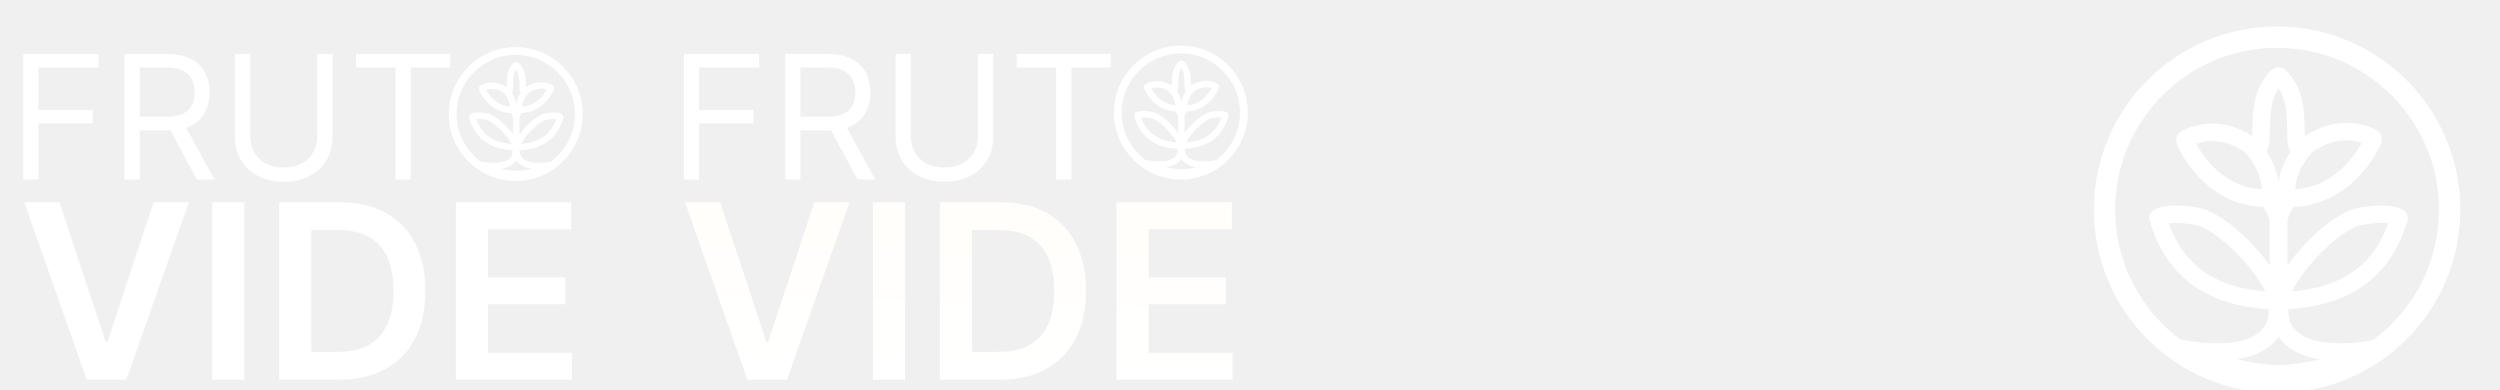
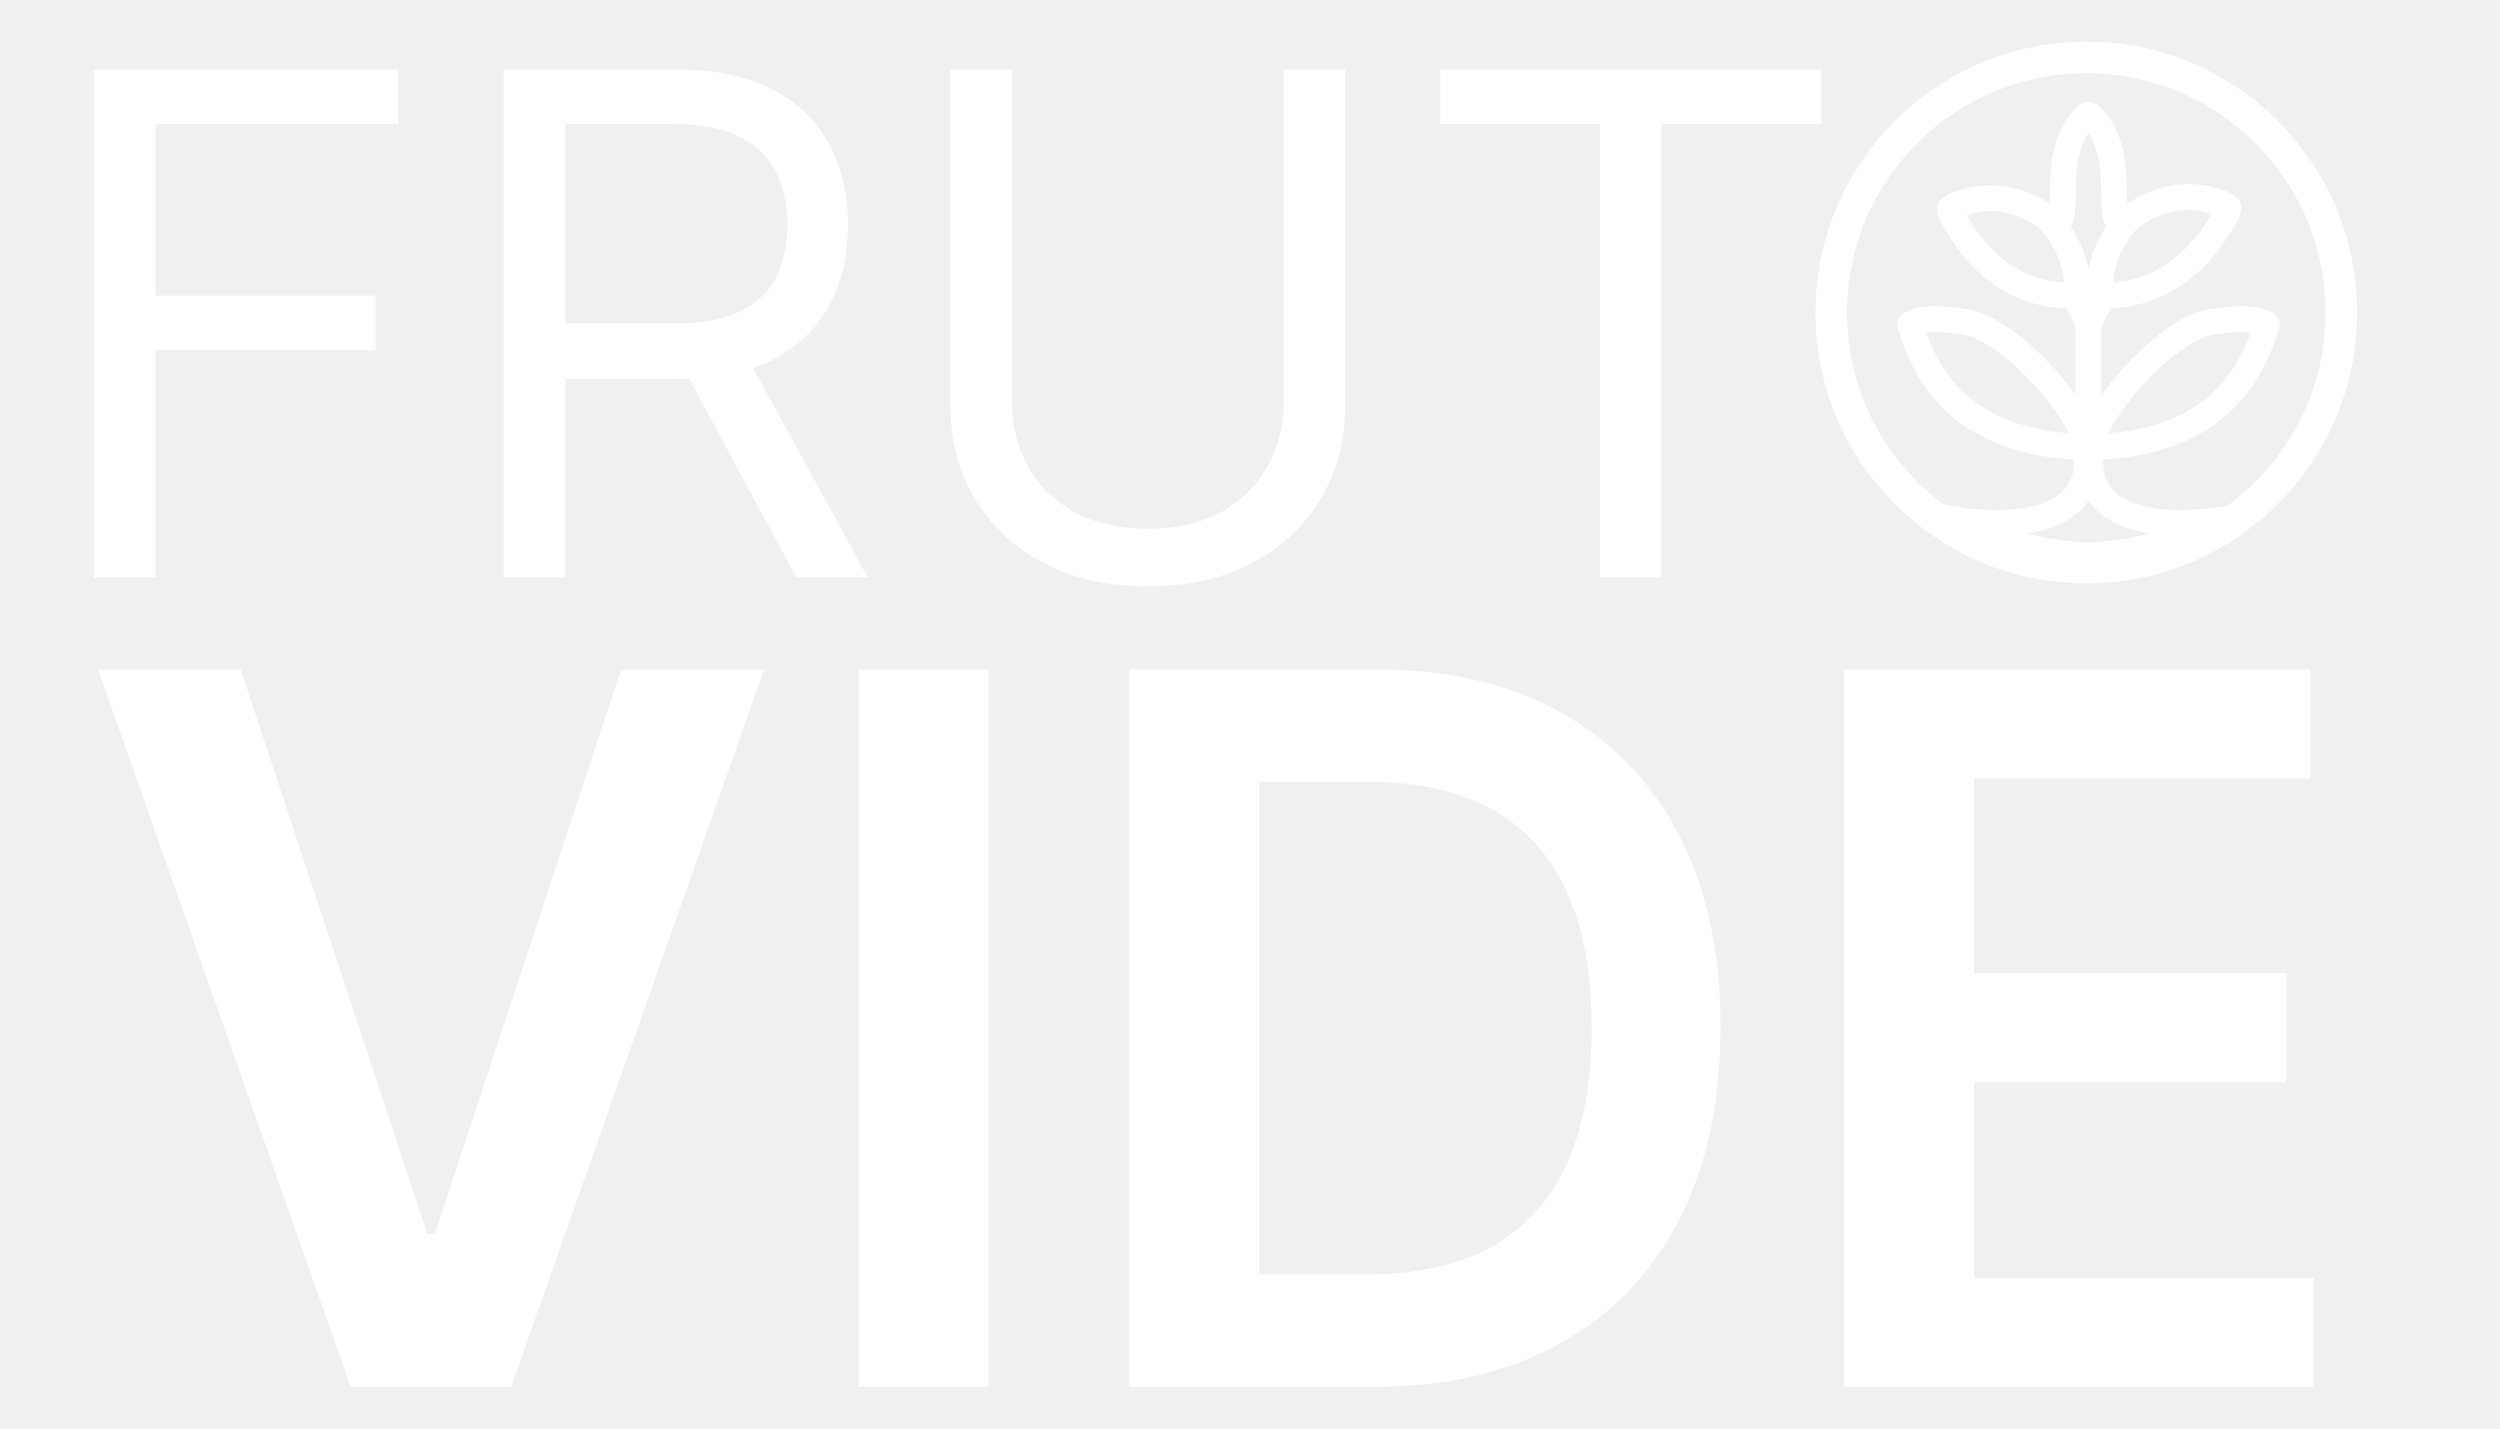
- <svg xmlns="http://www.w3.org/2000/svg" width="1699" height="265" viewBox="0 0 1699 265" fill="none">
-   <rect width="1699" height="265" fill="none" />
-   <circle cx="1547.5" cy="142.5" r="117.254" stroke="#FFFFFF" stroke-width="14.492" />
-   <path d="M1548.35 204.338L1548.6 202.501L1547.1 217.889C1538.82 249.269 1482.14 236.734 1482.14 236.734C1482.14 236.734 1507.44 247.87 1525.03 251.314C1535.72 253.407 1546.48 254.273 1552.87 254.484M1548.35 204.338C1494.55 203.704 1474.61 175.583 1466.71 148.64C1466.34 148.429 1466.11 147.816 1468.22 147.055C1470.85 146.104 1476.87 144.203 1493.05 147.055C1509.22 149.908 1540.55 179.718 1548.82 204.442M1548.35 204.338L1548.82 204.442M1548.82 204.442L1548.35 173.592L1548.36 146.714C1548.36 143.861 1548.36 148.671 1546.85 144.55C1545.39 140.538 1545.35 140.791 1544.22 139.206L1542.96 135.303L1541.83 134.669M1541.83 134.669C1527.62 135.089 1503.12 130.799 1485.35 97.148M1541.83 134.669C1544.05 131.922 1544.74 115.397 1529.79 99.168M1485.35 97.148C1485.28 97.03 1485.17 96.417 1485.06 95.861M1485.35 97.148C1485.16 96.984 1484.99 96.478 1485.06 95.861M1485.06 95.861C1484.97 95.424 1484.89 95.023 1484.84 94.929M1485.06 95.861C1485.16 94.891 1485.83 93.647 1487.85 93.027C1508.17 85.103 1523.29 94.453 1529.79 99.168M1529.79 99.168C1544.22 109.628 1527.81 70.058 1547.75 51.991C1547.75 51.991 1547.94 51.751 1548.13 51.674C1548.38 51.569 1548.6 51.569 1548.85 51.674C1549.04 51.751 1549.23 51.991 1549.23 51.991C1569.17 70.058 1552.76 109.628 1567.18 99.168M1548.61 204.338L1548.37 202.501L1549.88 217.889C1558.15 249.269 1614.83 236.734 1614.83 236.734C1614.83 236.734 1589.54 247.87 1571.94 251.314C1561.26 253.407 1550.5 254.273 1544.1 254.484M1548.61 204.338C1602.41 203.704 1622.34 175.583 1630.24 148.64C1630.62 148.429 1630.85 147.816 1628.74 147.055C1626.11 146.104 1620.09 144.203 1603.91 147.055C1587.73 149.908 1556.61 179.718 1548.33 204.442M1548.61 204.338L1548.33 204.442M1548.33 204.442L1548.61 173.592L1548.62 146.714C1548.62 143.861 1548.62 148.671 1550.12 144.55C1551.59 140.538 1551.63 140.791 1552.76 139.206L1554.02 135.303L1555.14 134.669M1555.14 134.669C1569.35 135.089 1594.51 130.14 1612.29 96.489M1555.14 134.669C1552.93 131.922 1552.24 115.397 1567.18 99.168M1612.29 96.489C1612.35 96.371 1612.47 95.758 1612.58 95.203M1612.29 96.489C1612.48 96.325 1612.64 95.819 1612.58 95.203M1612.58 95.203C1612.66 94.765 1612.75 94.364 1612.79 94.27M1612.58 95.203C1612.48 94.233 1611.81 92.989 1609.78 92.368C1589.47 84.444 1573.69 94.453 1567.18 99.168" stroke="#FFFFFF" stroke-width="11.857" stroke-linecap="round" stroke-linejoin="round" />
+ <svg xmlns="http://www.w3.org/2000/svg" width="420" height="240" viewBox="0 25 420 240" fill="none">
+   <rect width="1699" height="885" fill="none" />
  <circle cx="350.5" cy="77.5" r="42.852" stroke="#FFFFFF" stroke-width="5.296" />
  <path d="M350.81 100.1L350.903 99.428L350.353 105.052C347.329 116.52 326.615 111.939 326.615 111.939C326.615 111.939 335.86 116.009 342.289 117.267C346.194 118.032 350.126 118.349 352.463 118.426M350.81 100.1C331.148 99.868 323.862 89.59 320.975 79.744C320.838 79.667 320.755 79.443 321.525 79.165C322.488 78.817 324.687 78.122 330.599 79.165C336.512 80.207 347.959 91.102 350.984 100.137M350.81 100.1L350.984 100.137M350.984 100.137L350.81 88.863L350.813 79.04C350.813 77.997 350.813 79.755 350.263 78.249C349.728 76.783 349.713 76.875 349.301 76.296L348.841 74.87L348.429 74.638M348.429 74.638C343.236 74.791 334.282 73.224 327.786 60.925M348.429 74.638C349.238 73.634 349.49 67.595 344.029 61.664M327.786 60.925C327.763 60.883 327.72 60.658 327.68 60.455M327.786 60.925C327.716 60.865 327.656 60.681 327.68 60.455M327.68 60.455C327.648 60.295 327.618 60.149 327.6 60.115M327.68 60.455C327.717 60.101 327.961 59.646 328.7 59.419C336.125 56.523 341.652 59.941 344.029 61.664M344.029 61.664C349.301 65.487 343.304 51.025 350.591 44.422C350.591 44.422 350.661 44.335 350.729 44.307C350.822 44.268 350.901 44.268 350.994 44.307C351.062 44.335 351.131 44.422 351.131 44.422C358.418 51.025 352.421 65.487 357.693 61.664M350.905 100.1L350.819 99.428L351.369 105.052C354.394 116.52 375.107 111.939 375.107 111.939C375.107 111.939 365.863 116.009 359.433 117.267C355.528 118.032 351.596 118.349 349.259 118.426M350.905 100.1C370.566 99.868 377.852 89.59 380.74 79.744C380.877 79.667 380.96 79.443 380.19 79.165C379.227 78.817 377.027 78.122 371.115 79.165C365.203 80.207 353.829 91.102 350.804 100.137M350.905 100.1L350.804 100.137M350.804 100.137L350.905 88.863L350.909 79.04C350.909 77.997 350.909 79.755 351.459 78.249C351.994 76.783 352.009 76.875 352.421 76.296L352.881 74.87L353.294 74.638M353.294 74.638C358.486 74.791 367.681 72.983 374.177 60.685M353.294 74.638C352.485 73.634 352.232 67.595 357.693 61.664M374.177 60.685C374.2 60.642 374.243 60.417 374.283 60.215M374.177 60.685C374.247 60.625 374.307 60.44 374.283 60.215M374.283 60.215C374.315 60.055 374.345 59.908 374.362 59.874M374.283 60.215C374.246 59.86 374.002 59.405 373.263 59.179C365.838 56.283 360.07 59.941 357.693 61.664" stroke="#FFFFFF" stroke-width="4.333" stroke-linecap="round" stroke-linejoin="round" />
  <path d="M15.757 122V36.67H66.921V45.837H26.089V74.669H63.088V83.835H26.089V122H15.757ZM84.618 122V36.67H113.45C120.116 36.67 125.588 37.809 129.866 40.087C134.143 42.337 137.31 45.434 139.365 49.378C141.421 53.322 142.449 57.809 142.449 62.836C142.449 67.864 141.421 72.322 139.365 76.21C137.31 80.099 134.157 83.154 129.908 85.377C125.658 87.571 120.227 88.668 113.617 88.668H90.284V79.335H113.283C117.839 79.335 121.505 78.669 124.283 77.335C127.088 76.002 129.116 74.113 130.366 71.669C131.644 69.197 132.282 66.252 132.282 62.836C132.282 59.419 131.644 56.434 130.366 53.878C129.088 51.323 127.047 49.35 124.241 47.962C121.436 46.545 117.728 45.837 113.117 45.837H94.951V122H84.618ZM124.783 83.668L145.782 122H133.782L113.117 83.668H124.783ZM215.664 36.67H225.997V93.168C225.997 99.001 224.622 104.209 221.872 108.792C219.15 113.348 215.303 116.945 210.331 119.583C205.359 122.194 199.526 123.5 192.832 123.5C186.138 123.5 180.305 122.194 175.333 119.583C170.361 116.945 166.5 113.348 163.75 108.792C161.028 104.209 159.667 99.001 159.667 93.168V36.67H169.999V92.335C169.999 96.501 170.916 100.209 172.749 103.459C174.583 106.681 177.194 109.223 180.582 111.084C183.999 112.917 188.082 113.834 192.832 113.834C197.582 113.834 201.665 112.917 205.081 111.084C208.498 109.223 211.109 106.681 212.914 103.459C214.747 100.209 215.664 96.501 215.664 92.335V36.67ZM241.965 45.837V36.67H305.962V45.837H279.13V122H268.797V45.837H241.965Z" fill="#FFFFFF" />
  <path d="M40.44 137.475L71.807 232.341H73.043L104.351 137.475H128.362L85.873 258H58.919L16.488 137.475H40.44ZM166.07 137.475V258H144.237V137.475H166.07ZM230.555 258H189.713V137.475H231.379C243.346 137.475 253.625 139.888 262.217 144.714C270.848 149.5 277.479 156.385 282.108 165.37C286.738 174.354 289.052 185.104 289.052 197.62C289.052 210.174 286.718 220.964 282.049 229.987C277.42 239.011 270.73 245.936 261.981 250.761C253.272 255.587 242.796 258 230.555 258ZM211.547 239.109H229.496C237.892 239.109 244.895 237.579 250.506 234.519C256.116 231.419 260.334 226.809 263.158 220.689C265.983 214.529 267.396 206.84 267.396 197.62C267.396 188.4 265.983 180.749 263.158 174.668C260.334 168.548 256.155 163.977 250.623 160.956C245.131 157.896 238.304 156.366 230.143 156.366H211.547V239.109ZM309.797 258V137.475H388.185V155.777H331.631V188.498H384.125V206.8H331.631V239.698H388.656V258H309.797Z" fill="#FFFFFF" />
-   <path d="M464.756 122V36.67H515.921V45.837H475.089V74.669H512.088V83.835H475.089V122H464.756ZM533.618 122V36.67H562.45C569.116 36.67 574.588 37.809 578.866 40.087C583.143 42.337 586.31 45.434 588.365 49.378C590.421 53.322 591.449 57.809 591.449 62.836C591.449 67.864 590.421 72.322 588.365 76.21C586.31 80.099 583.157 83.154 578.908 85.377C574.658 87.571 569.227 88.668 562.617 88.668H539.284V79.335H562.283C566.839 79.335 570.505 78.669 573.283 77.335C576.088 76.002 578.116 74.113 579.366 71.669C580.644 69.197 581.282 66.252 581.282 62.836C581.282 59.419 580.644 56.434 579.366 53.878C578.088 51.323 576.047 49.35 573.241 47.962C570.436 46.545 566.728 45.837 562.117 45.837H543.951V122H533.618ZM573.783 83.668L594.782 122H582.782L562.117 83.668H573.783ZM664.664 36.67H674.997V93.168C674.997 99.001 673.622 104.209 670.872 108.792C668.15 113.348 664.303 116.945 659.331 119.583C654.359 122.194 648.526 123.5 641.832 123.5C635.138 123.5 629.305 122.194 624.333 119.583C619.361 116.945 615.5 113.348 612.75 108.792C610.028 104.209 608.667 99.001 608.667 93.168V36.67H618.999V92.335C618.999 96.501 619.916 100.209 621.749 103.459C623.583 106.681 626.194 109.223 629.582 111.084C632.999 112.917 637.082 113.834 641.832 113.834C646.582 113.834 650.665 112.917 654.081 111.084C657.498 109.223 660.109 106.681 661.914 103.459C663.747 100.209 664.664 96.501 664.664 92.335V36.67ZM690.965 45.837V36.67H754.962V45.837H728.13V122H717.797V45.837H690.965Z" fill="#FFFFFF" />
-   <path d="M489.44 137.475L520.807 232.341H522.043L553.351 137.475H577.362L534.872 258H507.919L465.488 137.475H489.44ZM615.07 137.475V258H593.237V137.475H615.07ZM679.555 258H638.713V137.475H680.379C692.346 137.475 702.625 139.888 711.217 144.714C719.848 149.5 726.479 156.385 731.108 165.37C735.738 174.354 738.052 185.104 738.052 197.62C738.052 210.174 735.718 220.964 731.049 229.987C726.42 239.011 719.73 245.936 710.981 250.761C702.272 255.587 691.796 258 679.555 258ZM660.547 239.109H678.496C686.892 239.109 693.895 237.579 699.506 234.519C705.116 231.419 709.334 226.809 712.158 220.689C714.983 214.529 716.396 206.84 716.396 197.62C716.396 188.4 714.983 180.749 712.158 174.668C709.334 168.548 705.155 163.977 699.623 160.956C694.131 157.896 687.304 156.366 679.143 156.366H660.547V239.109ZM758.797 258V137.475H837.185V155.777H780.631V188.498H833.125V206.8H780.631V239.698H837.656V258H758.797Z" fill="url(#paint0_linear_1_116)" />
-   <circle cx="802.5" cy="76.5" r="42.852" stroke="#FFFFFF" stroke-width="5.296" />
-   <path d="M802.81 99.1L802.903 98.428L802.353 104.052C799.329 115.52 778.615 110.939 778.615 110.939C778.615 110.939 787.86 115.009 794.289 116.267C798.194 117.032 802.126 117.349 804.463 117.426M802.81 99.1C783.148 98.868 775.862 88.59 772.975 78.744C772.838 78.667 772.755 78.443 773.525 78.165C774.488 77.817 776.687 77.122 782.599 78.165C788.512 79.207 799.959 90.102 802.984 99.137M802.81 99.1L802.984 99.137M802.984 99.137L802.81 87.863L802.813 78.04C802.813 76.997 802.813 78.755 802.263 77.249C801.728 75.783 801.713 75.875 801.301 75.296L800.841 73.87L800.429 73.638M800.429 73.638C795.236 73.791 786.282 72.224 779.786 59.925M800.429 73.638C801.238 72.634 801.49 66.595 796.029 60.664M779.786 59.925C779.763 59.883 779.72 59.658 779.68 59.455M779.786 59.925C779.716 59.865 779.656 59.681 779.68 59.455M779.68 59.455C779.648 59.295 779.618 59.149 779.6 59.115M779.68 59.455C779.717 59.101 779.961 58.646 780.7 58.419C788.125 55.523 793.652 58.941 796.029 60.664M796.029 60.664C801.301 64.487 795.304 50.025 802.591 43.422C802.591 43.422 802.661 43.335 802.729 43.307C802.822 43.268 802.901 43.268 802.994 43.307C803.062 43.335 803.131 43.422 803.131 43.422C810.418 50.025 804.421 64.487 809.693 60.664M802.905 99.1L802.819 98.428L803.369 104.052C806.394 115.52 827.107 110.939 827.107 110.939C827.107 110.939 817.863 115.009 811.433 116.267C807.528 117.032 803.596 117.349 801.259 117.426M802.905 99.1C822.566 98.868 829.852 88.59 832.74 78.744C832.877 78.667 832.96 78.443 832.19 78.165C831.227 77.817 829.027 77.122 823.115 78.165C817.203 79.207 805.829 90.102 802.804 99.137M802.905 99.1L802.804 99.137M802.804 99.137L802.905 87.863L802.909 78.04C802.909 76.997 802.909 78.755 803.459 77.249C803.994 75.783 804.009 75.875 804.421 75.296L804.881 73.87L805.294 73.638M805.294 73.638C810.486 73.791 819.681 71.983 826.177 59.685M805.294 73.638C804.485 72.634 804.232 66.595 809.693 60.664M826.177 59.685C826.2 59.642 826.243 59.417 826.283 59.215M826.177 59.685C826.247 59.625 826.307 59.44 826.283 59.215M826.283 59.215C826.315 59.055 826.345 58.908 826.362 58.874M826.283 59.215C826.246 58.86 826.002 58.405 825.263 58.179C817.838 55.283 812.07 58.941 809.693 60.664" stroke="#FFFFFF" stroke-width="4.333" stroke-linecap="round" stroke-linejoin="round" />
-   <path d="M10.757 412V326.671H61.921V335.837H21.089V364.669H58.088V373.835H21.089V412H10.757ZM79.618 412V326.671H108.45C115.116 326.671 120.588 327.809 124.866 330.087C129.143 332.337 132.31 335.434 134.365 339.378C136.421 343.323 137.449 347.808 137.449 352.836C137.449 357.864 136.421 362.322 134.365 366.21C132.31 370.099 129.157 373.155 124.908 375.377C120.658 377.571 115.227 378.668 108.617 378.668H85.284V369.335H108.283C112.839 369.335 116.505 368.669 119.283 367.335C122.088 366.002 124.116 364.113 125.366 361.669C126.644 359.197 127.282 356.253 127.282 352.836C127.282 349.419 126.644 346.434 125.366 343.878C124.088 341.323 122.047 339.351 119.241 337.962C116.436 336.545 112.728 335.837 108.117 335.837H89.951V412H79.618ZM119.783 373.668L140.782 412H128.782L108.117 373.668H119.783ZM210.664 326.671H220.997V383.168C220.997 389.001 219.622 394.209 216.872 398.792C214.15 403.348 210.303 406.945 205.331 409.583C200.359 412.194 194.526 413.5 187.832 413.5C181.138 413.5 175.305 412.194 170.333 409.583C165.361 406.945 161.5 403.348 158.75 398.792C156.028 394.209 154.667 389.001 154.667 383.168V326.671H164.999V382.335C164.999 386.501 165.916 390.209 167.749 393.459C169.583 396.681 172.194 399.223 175.582 401.084C178.999 402.917 183.082 403.834 187.832 403.834C192.582 403.834 196.665 402.917 200.081 401.084C203.498 399.223 206.109 396.681 207.914 393.459C209.747 390.209 210.664 386.501 210.664 382.335V326.671ZM236.965 335.837V326.671H300.962V335.837H274.13V412H263.797V335.837H236.965Z" fill="#FFFFFF" />
-   <path d="M33.44 427.475L64.807 522.341H66.043L97.351 427.475H121.362L78.873 548H51.919L9.488 427.475H33.44ZM159.07 427.475V548H137.237V427.475H159.07ZM223.555 548H182.713V427.475H224.379C236.346 427.475 246.625 429.888 255.217 434.714C263.848 439.5 270.479 446.385 275.108 455.37C279.738 464.354 282.052 475.104 282.052 487.62C282.052 500.174 279.718 510.964 275.049 519.987C270.42 529.011 263.73 535.936 254.981 540.761C246.272 545.587 235.796 548 223.555 548ZM204.547 529.109H222.496C230.892 529.109 237.895 527.579 243.506 524.519C249.116 521.419 253.334 516.809 256.158 510.689C258.983 504.529 260.396 496.84 260.396 487.62C260.396 478.4 258.983 470.749 256.158 464.668C253.334 458.548 249.155 453.977 243.623 450.956C238.131 447.896 231.304 446.366 223.143 446.366H204.547V529.109ZM302.797 548V427.475H381.185V445.777H324.631V478.498H377.125V496.8H324.631V529.698H381.656V548H302.797Z" fill="url(#paint1_linear_1_116)" />
-   <circle cx="348.5" cy="366.5" r="42.852" stroke="#FFFFFF" stroke-width="5.296" />
-   <path d="M348.81 389.1L348.903 388.428L348.353 394.052C345.329 405.52 324.615 400.939 324.615 400.939C324.615 400.939 333.86 405.009 340.289 406.268C344.194 407.032 348.126 407.349 350.463 407.426M348.81 389.1C329.148 388.868 321.862 378.59 318.975 368.744C318.838 368.667 318.755 368.443 319.525 368.165C320.488 367.817 322.687 367.122 328.599 368.165C334.512 369.207 345.959 380.102 348.984 389.137M348.81 389.1L348.984 389.137M348.984 389.137L348.81 377.863L348.813 368.04C348.813 366.997 348.813 368.755 348.263 367.249C347.728 365.783 347.713 365.875 347.301 365.296L346.841 363.87L346.429 363.638M346.429 363.638C341.236 363.792 332.282 362.224 325.786 349.925M346.429 363.638C347.238 362.634 347.49 356.595 342.029 350.664M325.786 349.925C325.763 349.883 325.72 349.658 325.68 349.455M325.786 349.925C325.716 349.865 325.656 349.681 325.68 349.455M325.68 349.455C325.648 349.295 325.618 349.149 325.6 349.115M325.68 349.455C325.717 349.101 325.961 348.646 326.7 348.42C334.125 345.524 339.652 348.941 342.029 350.664M342.029 350.664C347.301 354.487 341.304 340.025 348.591 333.422C348.591 333.422 348.661 333.335 348.729 333.307C348.822 333.268 348.901 333.268 348.994 333.307C349.062 333.335 349.131 333.422 349.131 333.422C356.418 340.025 350.421 354.487 355.693 350.664M348.905 389.1L348.819 388.428L349.369 394.052C352.394 405.52 373.107 400.939 373.107 400.939C373.107 400.939 363.863 405.009 357.433 406.268C353.528 407.032 349.596 407.349 347.259 407.426M348.905 389.1C368.566 388.868 375.852 378.59 378.74 368.744C378.877 368.667 378.96 368.443 378.19 368.165C377.227 367.817 375.027 367.122 369.115 368.165C363.203 369.207 351.829 380.102 348.804 389.137M348.905 389.1L348.804 389.137M348.804 389.137L348.905 377.863L348.909 368.04C348.909 366.997 348.909 368.755 349.459 367.249C349.994 365.783 350.009 365.875 350.421 365.296L350.881 363.87L351.294 363.638M351.294 363.638C356.486 363.792 365.681 361.983 372.177 349.685M351.294 363.638C350.485 362.634 350.232 356.595 355.693 350.664M372.177 349.685C372.2 349.642 372.243 349.418 372.283 349.215M372.177 349.685C372.247 349.625 372.307 349.44 372.283 349.215M372.283 349.215C372.315 349.055 372.345 348.908 372.362 348.874M372.283 349.215C372.246 348.86 372.002 348.405 371.263 348.179C363.838 345.283 358.07 348.941 355.693 350.664" stroke="#FFFFFF" stroke-width="4.333" stroke-linecap="round" stroke-linejoin="round" />
-   <path d="M10.757 702V616.671H61.921V625.837H21.089V654.669H58.088V663.835H21.089V702H10.757ZM79.618 702V616.671H108.45C115.116 616.671 120.588 617.809 124.866 620.087C129.143 622.337 132.31 625.434 134.365 629.378C136.421 633.323 137.449 637.808 137.449 642.836C137.449 647.864 136.421 652.322 134.365 656.21C132.31 660.099 129.157 663.155 124.908 665.377C120.658 667.571 115.227 668.668 108.617 668.668H85.284V659.335H108.283C112.839 659.335 116.505 658.669 119.283 657.335C122.088 656.002 124.116 654.113 125.366 651.669C126.644 649.197 127.282 646.253 127.282 642.836C127.282 639.419 126.644 636.434 125.366 633.878C124.088 631.323 122.047 629.351 119.241 627.962C116.436 626.545 112.728 625.837 108.117 625.837H89.951V702H79.618ZM119.783 663.668L140.782 702H128.782L108.117 663.668H119.783ZM210.664 616.671H220.997V673.168C220.997 679.001 219.622 684.209 216.872 688.792C214.15 693.348 210.303 696.945 205.331 699.583C200.359 702.194 194.526 703.5 187.832 703.5C181.138 703.5 175.305 702.194 170.333 699.583C165.361 696.945 161.5 693.348 158.75 688.792C156.028 684.209 154.667 679.001 154.667 673.168V616.671H164.999V672.335C164.999 676.501 165.916 680.209 167.749 683.459C169.583 686.681 172.194 689.223 175.582 691.084C178.999 692.917 183.082 693.834 187.832 693.834C192.582 693.834 196.665 692.917 200.081 691.084C203.498 689.223 206.109 686.681 207.914 683.459C209.747 680.209 210.664 676.501 210.664 672.335V616.671ZM236.965 625.837V616.671H300.962V625.837H274.13V702H263.797V625.837H236.965Z" fill="#FFFFFF" />
-   <path d="M22.65 842V756.671H73.814V765.837H32.983V794.669H69.981V803.835H32.983V842H22.65ZM91.511 842V756.671H120.343C127.01 756.671 132.482 757.809 136.759 760.087C141.037 762.337 144.203 765.434 146.259 769.378C148.314 773.323 149.342 777.808 149.342 782.836C149.342 787.864 148.314 792.322 146.259 796.21C144.203 800.099 141.051 803.155 136.801 805.377C132.551 807.571 127.121 808.668 120.51 808.668H97.178V799.335H120.177C124.732 799.335 128.398 798.669 131.176 797.335C133.981 796.002 136.009 794.113 137.259 791.669C138.537 789.197 139.176 786.253 139.176 782.836C139.176 779.419 138.537 776.434 137.259 773.878C135.981 771.323 133.94 769.351 131.134 767.962C128.329 766.545 124.621 765.837 120.01 765.837H101.844V842H91.511ZM131.676 803.668L152.675 842H140.676L120.01 803.668H131.676ZM222.557 756.671H232.89V813.168C232.89 819.001 231.515 824.209 228.765 828.792C226.043 833.348 222.196 836.945 217.224 839.583C212.252 842.194 206.419 843.5 199.725 843.5C193.031 843.5 187.198 842.194 182.226 839.583C177.254 836.945 173.393 833.348 170.643 828.792C167.921 824.209 166.56 819.001 166.56 813.168V756.671H176.893V812.335C176.893 816.501 177.809 820.209 179.643 823.459C181.476 826.681 184.087 829.223 187.476 831.084C190.892 832.917 194.975 833.834 199.725 833.834C204.475 833.834 208.558 832.917 211.974 831.084C215.391 829.223 218.002 826.681 219.807 823.459C221.641 820.209 222.557 816.501 222.557 812.335V756.671ZM248.858 765.837V756.671H312.855V765.837H286.023V842H275.69V765.837H248.858ZM397.247 799.335C397.247 808.335 395.622 816.112 392.373 822.668C389.123 829.223 384.665 834.278 378.998 837.834C373.332 841.389 366.86 843.167 359.582 843.167C352.305 843.167 345.833 841.389 340.167 837.834C334.5 834.278 330.042 829.223 326.792 822.668C323.542 816.112 321.917 808.335 321.917 799.335C321.917 790.336 323.542 782.558 326.792 776.003C330.042 769.448 334.5 764.392 340.167 760.837C345.833 757.282 352.305 755.504 359.582 755.504C366.86 755.504 373.332 757.282 378.998 760.837C384.665 764.392 389.123 769.448 392.373 776.003C395.622 782.558 397.247 790.336 397.247 799.335ZM387.248 799.335C387.248 791.947 386.012 785.711 383.54 780.628C381.095 775.545 377.776 771.698 373.582 769.087C369.415 766.476 364.749 765.17 359.582 765.17C354.416 765.17 349.736 766.476 345.541 769.087C341.375 771.698 338.056 775.545 335.583 780.628C333.139 785.711 331.917 791.947 331.917 799.335C331.917 806.724 333.139 812.96 335.583 818.043C338.056 823.126 341.375 826.973 345.541 829.584C349.736 832.195 354.416 833.5 359.582 833.5C364.749 833.5 369.415 832.195 373.582 829.584C377.776 826.973 381.095 823.126 383.54 818.043C386.012 812.96 387.248 806.724 387.248 799.335ZM473.952 842H447.62V756.671H475.119C483.396 756.671 490.479 758.379 496.368 761.795C502.256 765.184 506.77 770.059 509.909 776.42C513.048 782.753 514.617 790.336 514.617 799.169C514.617 808.057 513.034 815.71 509.867 822.126C506.701 828.514 502.09 833.431 496.035 836.875C489.979 840.292 482.618 842 473.952 842ZM457.953 832.834H473.286C480.341 832.834 486.188 831.473 490.826 828.751C495.465 826.028 498.923 822.154 501.201 817.126C503.479 812.099 504.617 806.113 504.617 799.169C504.617 792.28 503.493 786.35 501.243 781.378C498.993 776.378 495.632 772.545 491.16 769.878C486.688 767.184 481.119 765.837 474.452 765.837H457.953V832.834ZM531.439 842H520.606L551.938 756.671H562.604L593.936 842H583.104L557.605 770.17H556.938L531.439 842ZM535.439 808.668H579.104V817.834H535.439V808.668ZM643.726 756.671L669.058 828.501H670.058L695.39 756.671H706.223L674.891 842H664.225L632.893 756.671H643.726ZM729.847 756.671V842H719.514V756.671H729.847ZM776.897 842H750.565V756.671H778.063C786.341 756.671 793.424 758.379 799.312 761.795C805.201 765.184 809.715 770.059 812.854 776.42C815.992 782.753 817.562 790.336 817.562 799.169C817.562 808.057 815.978 815.71 812.812 822.126C809.645 828.514 805.034 833.431 798.979 836.875C792.924 840.292 785.563 842 776.897 842ZM760.898 832.834H776.23C783.285 832.834 789.132 831.473 793.771 828.751C798.41 826.028 801.868 822.154 804.146 817.126C806.423 812.099 807.562 806.113 807.562 799.169C807.562 792.28 806.437 786.35 804.187 781.378C801.937 776.378 798.576 772.545 794.104 769.878C789.632 767.184 784.063 765.837 777.397 765.837H760.898V832.834ZM834.894 842V756.671H886.392V765.837H845.227V794.669H883.725V803.835H845.227V832.834H887.059V842H834.894Z" fill="#FFFFFF" />
-   <path d="M452.717 702H424.434V618.536H453.288C461.574 618.536 468.693 620.207 474.643 623.548C480.62 626.863 485.212 631.631 488.418 637.853C491.624 644.075 493.227 651.519 493.227 660.186C493.227 668.881 491.61 676.352 488.377 682.601C485.171 688.85 480.539 693.645 474.48 696.987C468.448 700.329 461.194 702 452.717 702ZM439.554 688.918H451.984C457.798 688.918 462.648 687.858 466.533 685.739C470.418 683.593 473.339 680.4 475.295 676.162C477.251 671.896 478.229 666.571 478.229 660.186C478.229 653.802 477.251 648.503 475.295 644.292C473.339 640.054 470.445 636.889 466.614 634.797C462.811 632.677 458.083 631.618 452.432 631.618H439.554V688.918ZM513.828 702H497.689L527.073 618.536H545.738L575.163 702H559.024L536.732 635.652H536.08L513.828 702ZM514.358 669.274H558.372V681.419H514.358V669.274ZM625.79 618.536L647.511 684.231H648.367L670.048 618.536H686.676L657.252 702H638.586L609.203 618.536H625.79ZM712.789 618.536V702H697.67V618.536H712.789ZM757.446 702H729.162V618.536H758.016C766.303 618.536 773.421 620.207 779.371 623.548C785.349 626.863 789.94 631.631 793.146 637.853C796.352 644.075 797.955 651.519 797.955 660.186C797.955 668.881 796.339 676.352 793.105 682.601C789.899 688.85 785.267 693.645 779.208 696.987C773.177 700.329 765.922 702 757.446 702ZM744.282 688.918H756.712C762.526 688.918 767.376 687.858 771.261 685.739C775.146 683.593 778.067 680.4 780.023 676.162C781.98 671.896 782.958 666.571 782.958 660.186C782.958 653.802 781.98 648.503 780.023 644.292C778.067 640.054 775.174 636.889 771.343 634.797C767.539 632.677 762.812 631.618 757.16 631.618H744.282V688.918ZM812.321 702V618.536H866.605V631.21H827.441V653.869H863.793V666.544H827.441V689.325H866.931V702H812.321Z" fill="url(#paint2_linear_1_116)" />
-   <circle cx="348.5" cy="656.5" r="42.852" stroke="#FFFFFF" stroke-width="5.296" />
-   <path d="M348.81 679.1L348.903 678.428L348.353 684.052C345.329 695.52 324.615 690.939 324.615 690.939C324.615 690.939 333.86 695.009 340.289 696.268C344.194 697.032 348.126 697.349 350.463 697.426M348.81 679.1C329.148 678.868 321.862 668.59 318.975 658.744C318.838 658.667 318.755 658.443 319.525 658.165C320.488 657.817 322.687 657.122 328.599 658.165C334.512 659.207 345.959 670.102 348.984 679.137M348.81 679.1L348.984 679.137M348.984 679.137L348.81 667.863L348.813 658.04C348.813 656.997 348.813 658.755 348.263 657.249C347.728 655.783 347.713 655.875 347.301 655.296L346.841 653.87L346.429 653.638M346.429 653.638C341.236 653.792 332.282 652.224 325.786 639.925M346.429 653.638C347.238 652.634 347.49 646.595 342.029 640.664M325.786 639.925C325.763 639.883 325.72 639.658 325.68 639.455M325.786 639.925C325.716 639.865 325.656 639.681 325.68 639.455M325.68 639.455C325.648 639.295 325.618 639.149 325.6 639.115M325.68 639.455C325.717 639.101 325.961 638.646 326.7 638.42C334.125 635.524 339.652 638.941 342.029 640.664M342.029 640.664C347.301 644.487 341.304 630.025 348.591 623.422C348.591 623.422 348.661 623.335 348.729 623.307C348.822 623.268 348.901 623.268 348.994 623.307C349.062 623.335 349.131 623.422 349.131 623.422C356.418 630.025 350.421 644.487 355.693 640.664M348.905 679.1L348.819 678.428L349.369 684.052C352.394 695.52 373.107 690.939 373.107 690.939C373.107 690.939 363.863 695.009 357.433 696.268C353.528 697.032 349.596 697.349 347.259 697.426M348.905 679.1C368.566 678.868 375.852 668.59 378.74 658.744C378.877 658.667 378.96 658.443 378.19 658.165C377.227 657.817 375.027 657.122 369.115 658.165C363.203 659.207 351.829 670.102 348.804 679.137M348.905 679.1L348.804 679.137M348.804 679.137L348.905 667.863L348.909 658.04C348.909 656.997 348.909 658.755 349.459 657.249C349.994 655.783 350.009 655.875 350.421 655.296L350.881 653.87L351.294 653.638M351.294 653.638C356.486 653.792 365.681 651.983 372.177 639.685M351.294 653.638C350.485 652.634 350.232 646.595 355.693 640.664M372.177 639.685C372.2 639.642 372.243 639.418 372.283 639.215M372.177 639.685C372.247 639.625 372.307 639.44 372.283 639.215M372.283 639.215C372.315 639.055 372.345 638.908 372.362 638.874M372.283 639.215C372.246 638.86 372.002 638.405 371.263 638.179C363.838 635.283 358.07 638.941 355.693 640.664" stroke="#FFFFFF" stroke-width="4.333" stroke-linecap="round" stroke-linejoin="round" />
-   <path d="M470.756 412V326.671H521.921V335.837H481.089V364.669H518.088V373.835H481.089V412H470.756ZM539.618 412V326.671H568.45C575.116 326.671 580.588 327.809 584.866 330.087C589.143 332.337 592.31 335.434 594.365 339.378C596.421 343.323 597.449 347.808 597.449 352.836C597.449 357.864 596.421 362.322 594.365 366.21C592.31 370.099 589.157 373.155 584.908 375.377C580.658 377.571 575.227 378.668 568.617 378.668H545.284V369.335H568.283C572.839 369.335 576.505 368.669 579.283 367.335C582.088 366.002 584.116 364.113 585.366 361.669C586.644 359.197 587.282 356.253 587.282 352.836C587.282 349.419 586.644 346.434 585.366 343.878C584.088 341.323 582.047 339.351 579.241 337.962C576.436 336.545 572.728 335.837 568.117 335.837H549.951V412H539.618ZM579.783 373.668L600.782 412H588.782L568.117 373.668H579.783ZM670.664 326.671H680.997V383.168C680.997 389.001 679.622 394.209 676.872 398.792C674.15 403.348 670.303 406.945 665.331 409.583C660.359 412.194 654.526 413.5 647.832 413.5C641.138 413.5 635.305 412.194 630.333 409.583C625.361 406.945 621.5 403.348 618.75 398.792C616.028 394.209 614.667 389.001 614.667 383.168V326.671H624.999V382.335C624.999 386.501 625.916 390.209 627.749 393.459C629.583 396.681 632.194 399.223 635.582 401.084C638.999 402.917 643.082 403.834 647.832 403.834C652.582 403.834 656.665 402.917 660.081 401.084C663.498 399.223 666.109 396.681 667.914 393.459C669.747 390.209 670.664 386.501 670.664 382.335V326.671ZM696.965 335.837V326.671H760.962V335.837H734.13V412H723.797V335.837H696.965Z" fill="#FFFFFF" />
-   <path d="M493.44 427.475L524.807 522.341H526.043L557.351 427.475H581.362L538.872 548H511.919L469.488 427.475H493.44ZM619.07 427.475V548H597.237V427.475H619.07ZM683.555 548H642.713V427.475H684.379C696.346 427.475 706.625 429.888 715.217 434.714C723.848 439.5 730.479 446.385 735.108 455.37C739.738 464.354 742.052 475.104 742.052 487.62C742.052 500.174 739.718 510.964 735.049 519.987C730.42 529.011 723.73 535.936 714.981 540.761C706.272 545.587 695.796 548 683.555 548ZM664.547 529.109H682.496C690.892 529.109 697.895 527.579 703.506 524.519C709.116 521.419 713.334 516.809 716.158 510.689C718.983 504.529 720.396 496.84 720.396 487.62C720.396 478.4 718.983 470.749 716.158 464.668C713.334 458.548 709.155 453.977 703.623 450.956C698.131 447.896 691.304 446.366 683.143 446.366H664.547V529.109ZM762.797 548V427.475H841.185V445.777H784.631V478.498H837.125V496.8H784.631V529.698H841.656V548H762.797Z" fill="url(#paint3_linear_1_116)" />
-   <circle cx="808.5" cy="366.5" r="42.852" stroke="#FFFFFF" stroke-width="5.296" />
-   <path d="M808.81 389.1L808.903 388.428L808.353 394.052C805.329 405.52 784.615 400.939 784.615 400.939C784.615 400.939 793.86 405.009 800.289 406.268C804.194 407.032 808.126 407.349 810.463 407.426M808.81 389.1C789.148 388.868 781.862 378.59 778.975 368.744C778.838 368.667 778.755 368.443 779.525 368.165C780.488 367.817 782.687 367.122 788.599 368.165C794.512 369.207 805.959 380.102 808.984 389.137M808.81 389.1L808.984 389.137M808.984 389.137L808.81 377.863L808.813 368.04C808.813 366.997 808.813 368.755 808.263 367.249C807.728 365.783 807.713 365.875 807.301 365.296L806.841 363.87L806.429 363.638M806.429 363.638C801.236 363.792 792.282 362.224 785.786 349.925M806.429 363.638C807.238 362.634 807.49 356.595 802.029 350.664M785.786 349.925C785.763 349.883 785.72 349.658 785.68 349.455M785.786 349.925C785.716 349.865 785.656 349.681 785.68 349.455M785.68 349.455C785.648 349.295 785.618 349.149 785.6 349.115M785.68 349.455C785.717 349.101 785.961 348.646 786.7 348.42C794.125 345.524 799.652 348.941 802.029 350.664M802.029 350.664C807.301 354.487 801.304 340.025 808.591 333.422C808.591 333.422 808.661 333.335 808.729 333.307C808.822 333.268 808.901 333.268 808.994 333.307C809.062 333.335 809.131 333.422 809.131 333.422C816.418 340.025 810.421 354.487 815.693 350.664M808.905 389.1L808.819 388.428L809.369 394.052C812.394 405.52 833.107 400.939 833.107 400.939C833.107 400.939 823.863 405.009 817.433 406.268C813.528 407.032 809.596 407.349 807.259 407.426M808.905 389.1C828.566 388.868 835.852 378.59 838.74 368.744C838.877 368.667 838.96 368.443 838.19 368.165C837.227 367.817 835.027 367.122 829.115 368.165C823.203 369.207 811.829 380.102 808.804 389.137M808.905 389.1L808.804 389.137M808.804 389.137L808.905 377.863L808.909 368.04C808.909 366.997 808.909 368.755 809.459 367.249C809.994 365.783 810.009 365.875 810.421 365.296L810.881 363.87L811.294 363.638M811.294 363.638C816.486 363.792 825.681 361.983 832.177 349.685M811.294 363.638C810.485 362.634 810.232 356.595 815.693 350.664M832.177 349.685C832.2 349.642 832.243 349.418 832.283 349.215M832.177 349.685C832.247 349.625 832.307 349.44 832.283 349.215M832.283 349.215C832.315 349.055 832.345 348.908 832.362 348.874M832.283 349.215C832.246 348.86 832.002 348.405 831.263 348.179C823.838 345.283 818.07 348.941 815.693 350.664" stroke="#FFFFFF" stroke-width="4.333" stroke-linecap="round" stroke-linejoin="round" />
  <defs>
    <linearGradient id="paint0_linear_1_116" x1="655" y1="258" x2="663" y2="-57.5" gradientUnits="userSpaceOnUse">
-       <stop stop-color="#FFFFFF" />
+       <stop stop-color="#BB9416" />
      <stop offset="1" stop-color="#FFFCF2" />
    </linearGradient>
    <linearGradient id="paint1_linear_1_116" x1="199" y1="548" x2="207" y2="232.5" gradientUnits="userSpaceOnUse">
-       <stop stop-color="#FFFFFF" />
+       <stop stop-color="#BB9416" />
      <stop offset="1" stop-color="#FFFCF2" />
    </linearGradient>
    <linearGradient id="paint2_linear_1_116" x1="645.592" y1="702.338" x2="648.826" y2="484.064" gradientUnits="userSpaceOnUse">
-       <stop stop-color="#FFFFFF" />
+       <stop stop-color="#BB9416" />
      <stop offset="1" stop-color="#FFFCF2" />
    </linearGradient>
    <linearGradient id="paint3_linear_1_116" x1="659" y1="548" x2="667" y2="232.5" gradientUnits="userSpaceOnUse">
      <stop stop-color="#FFFFFF" />
      <stop offset="1" stop-color="#FFFCF2" />
    </linearGradient>
  </defs>
</svg>
